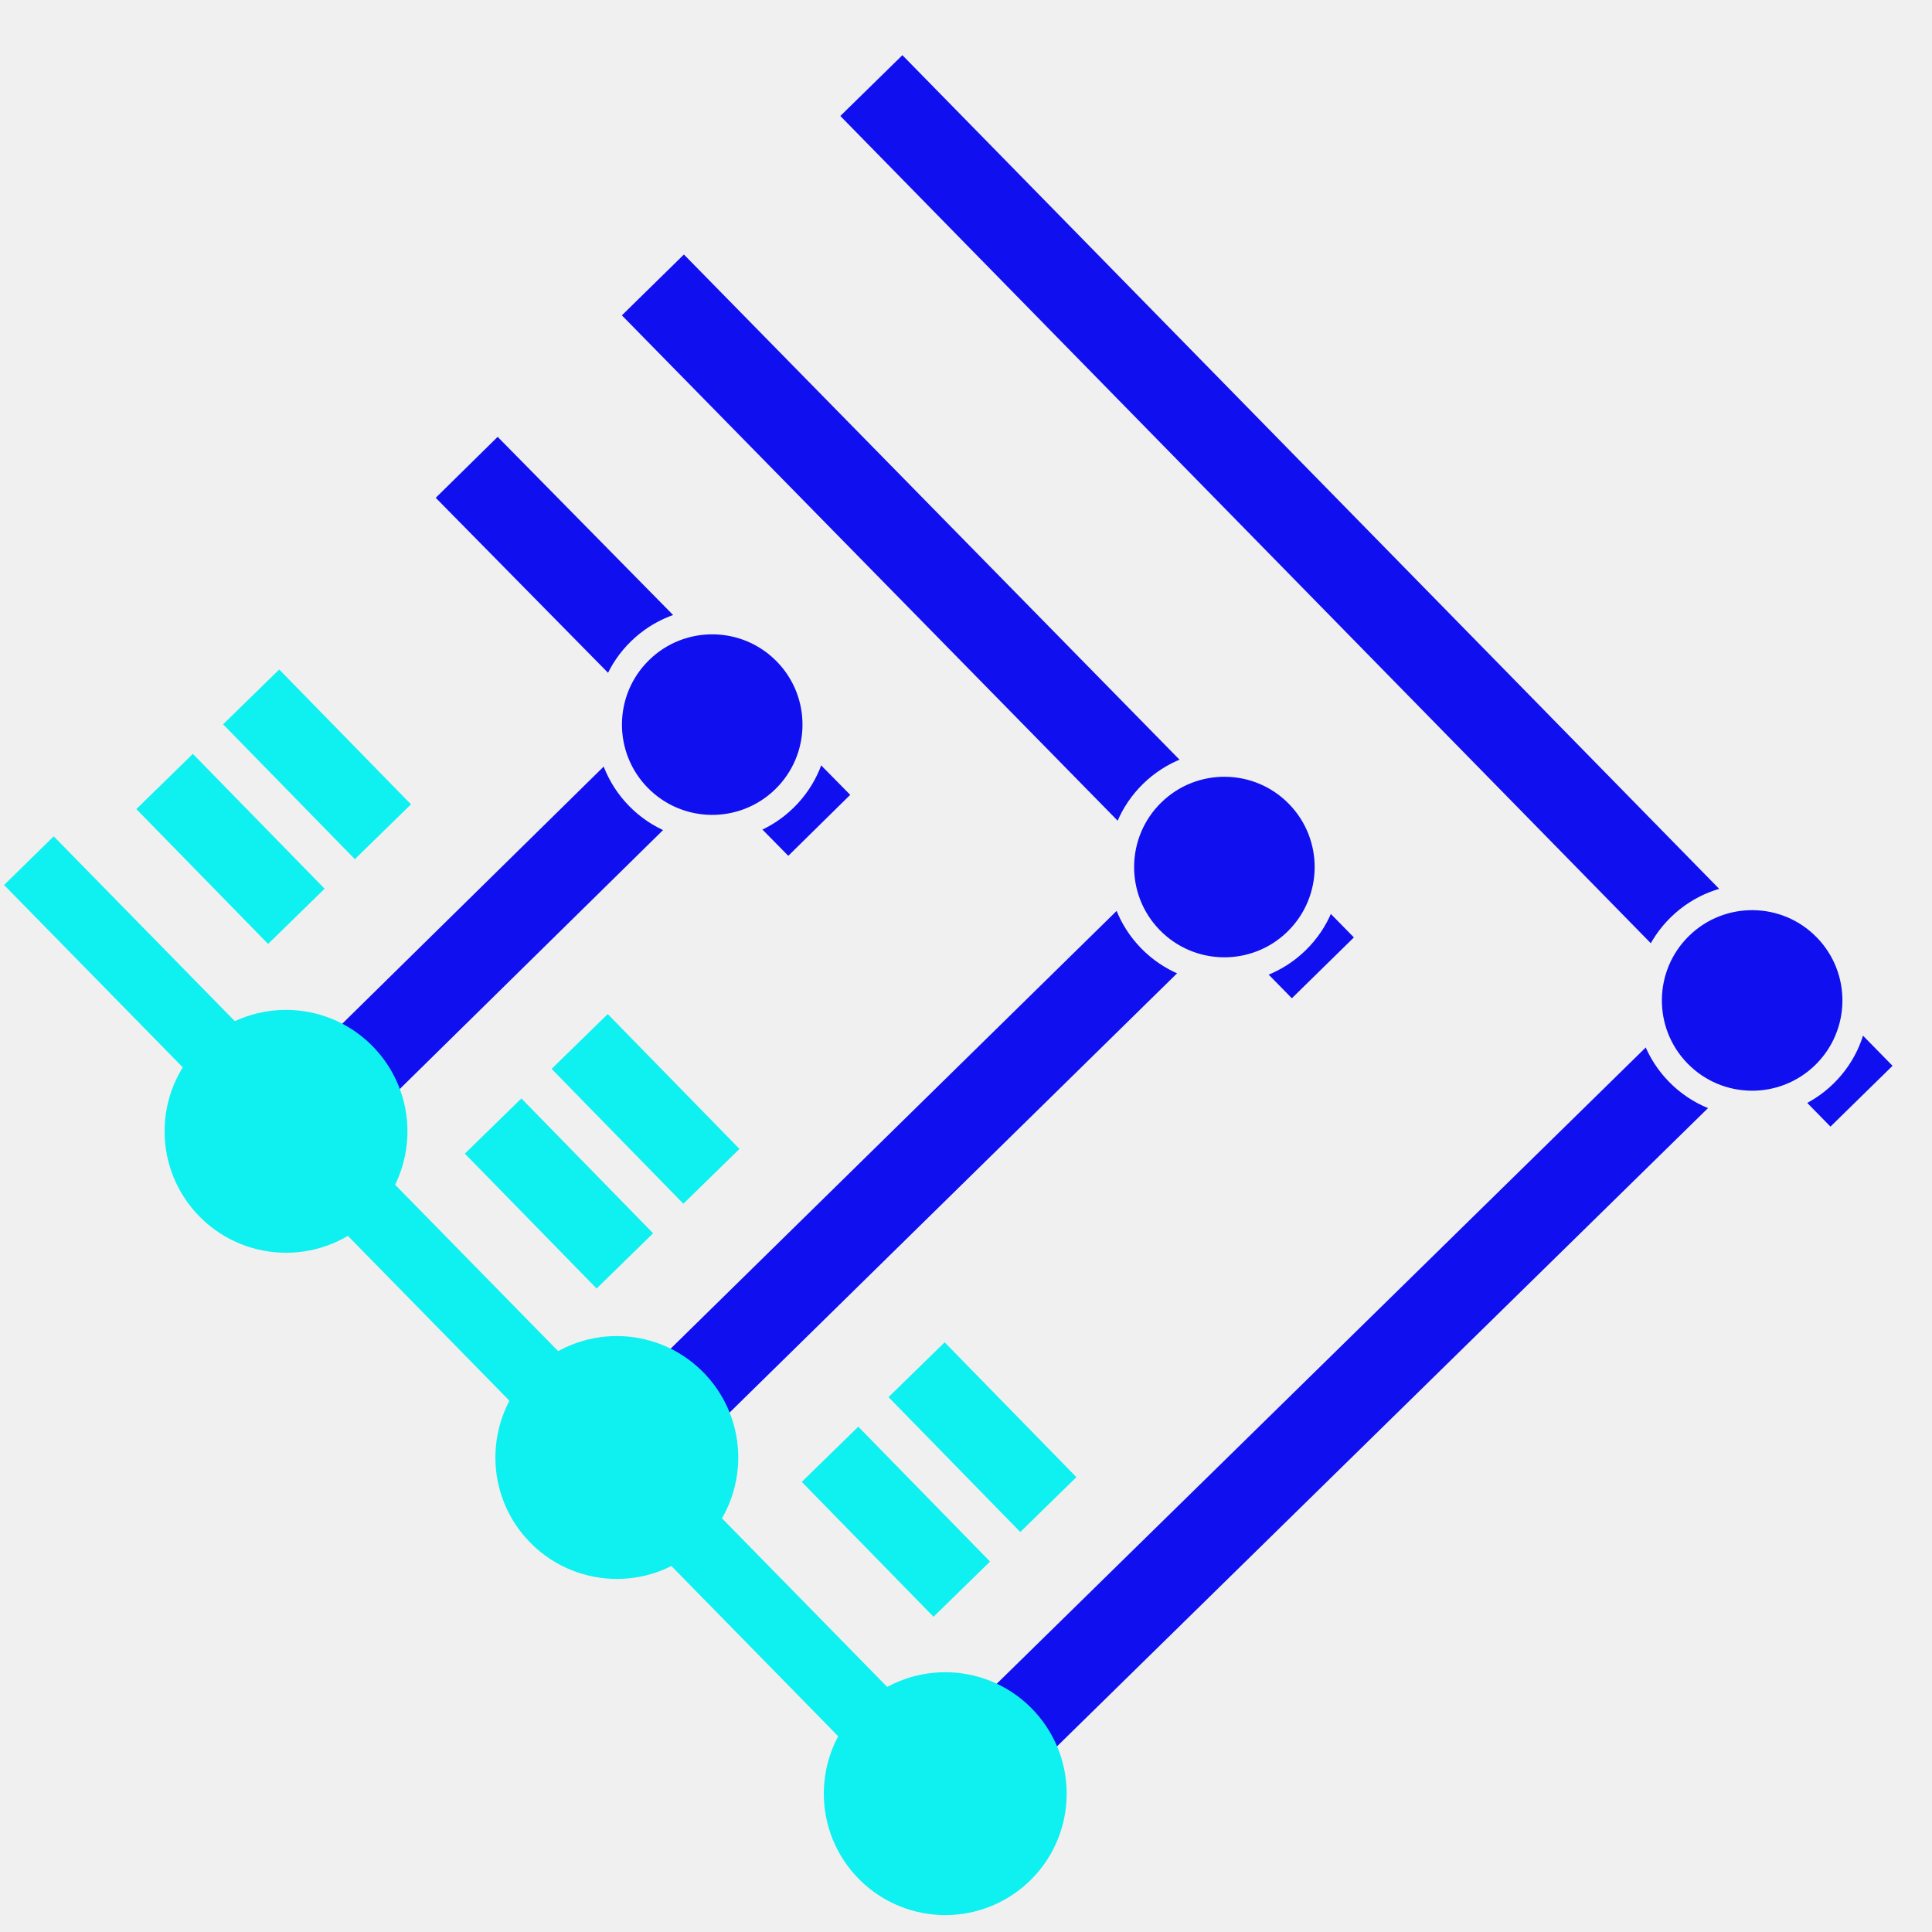
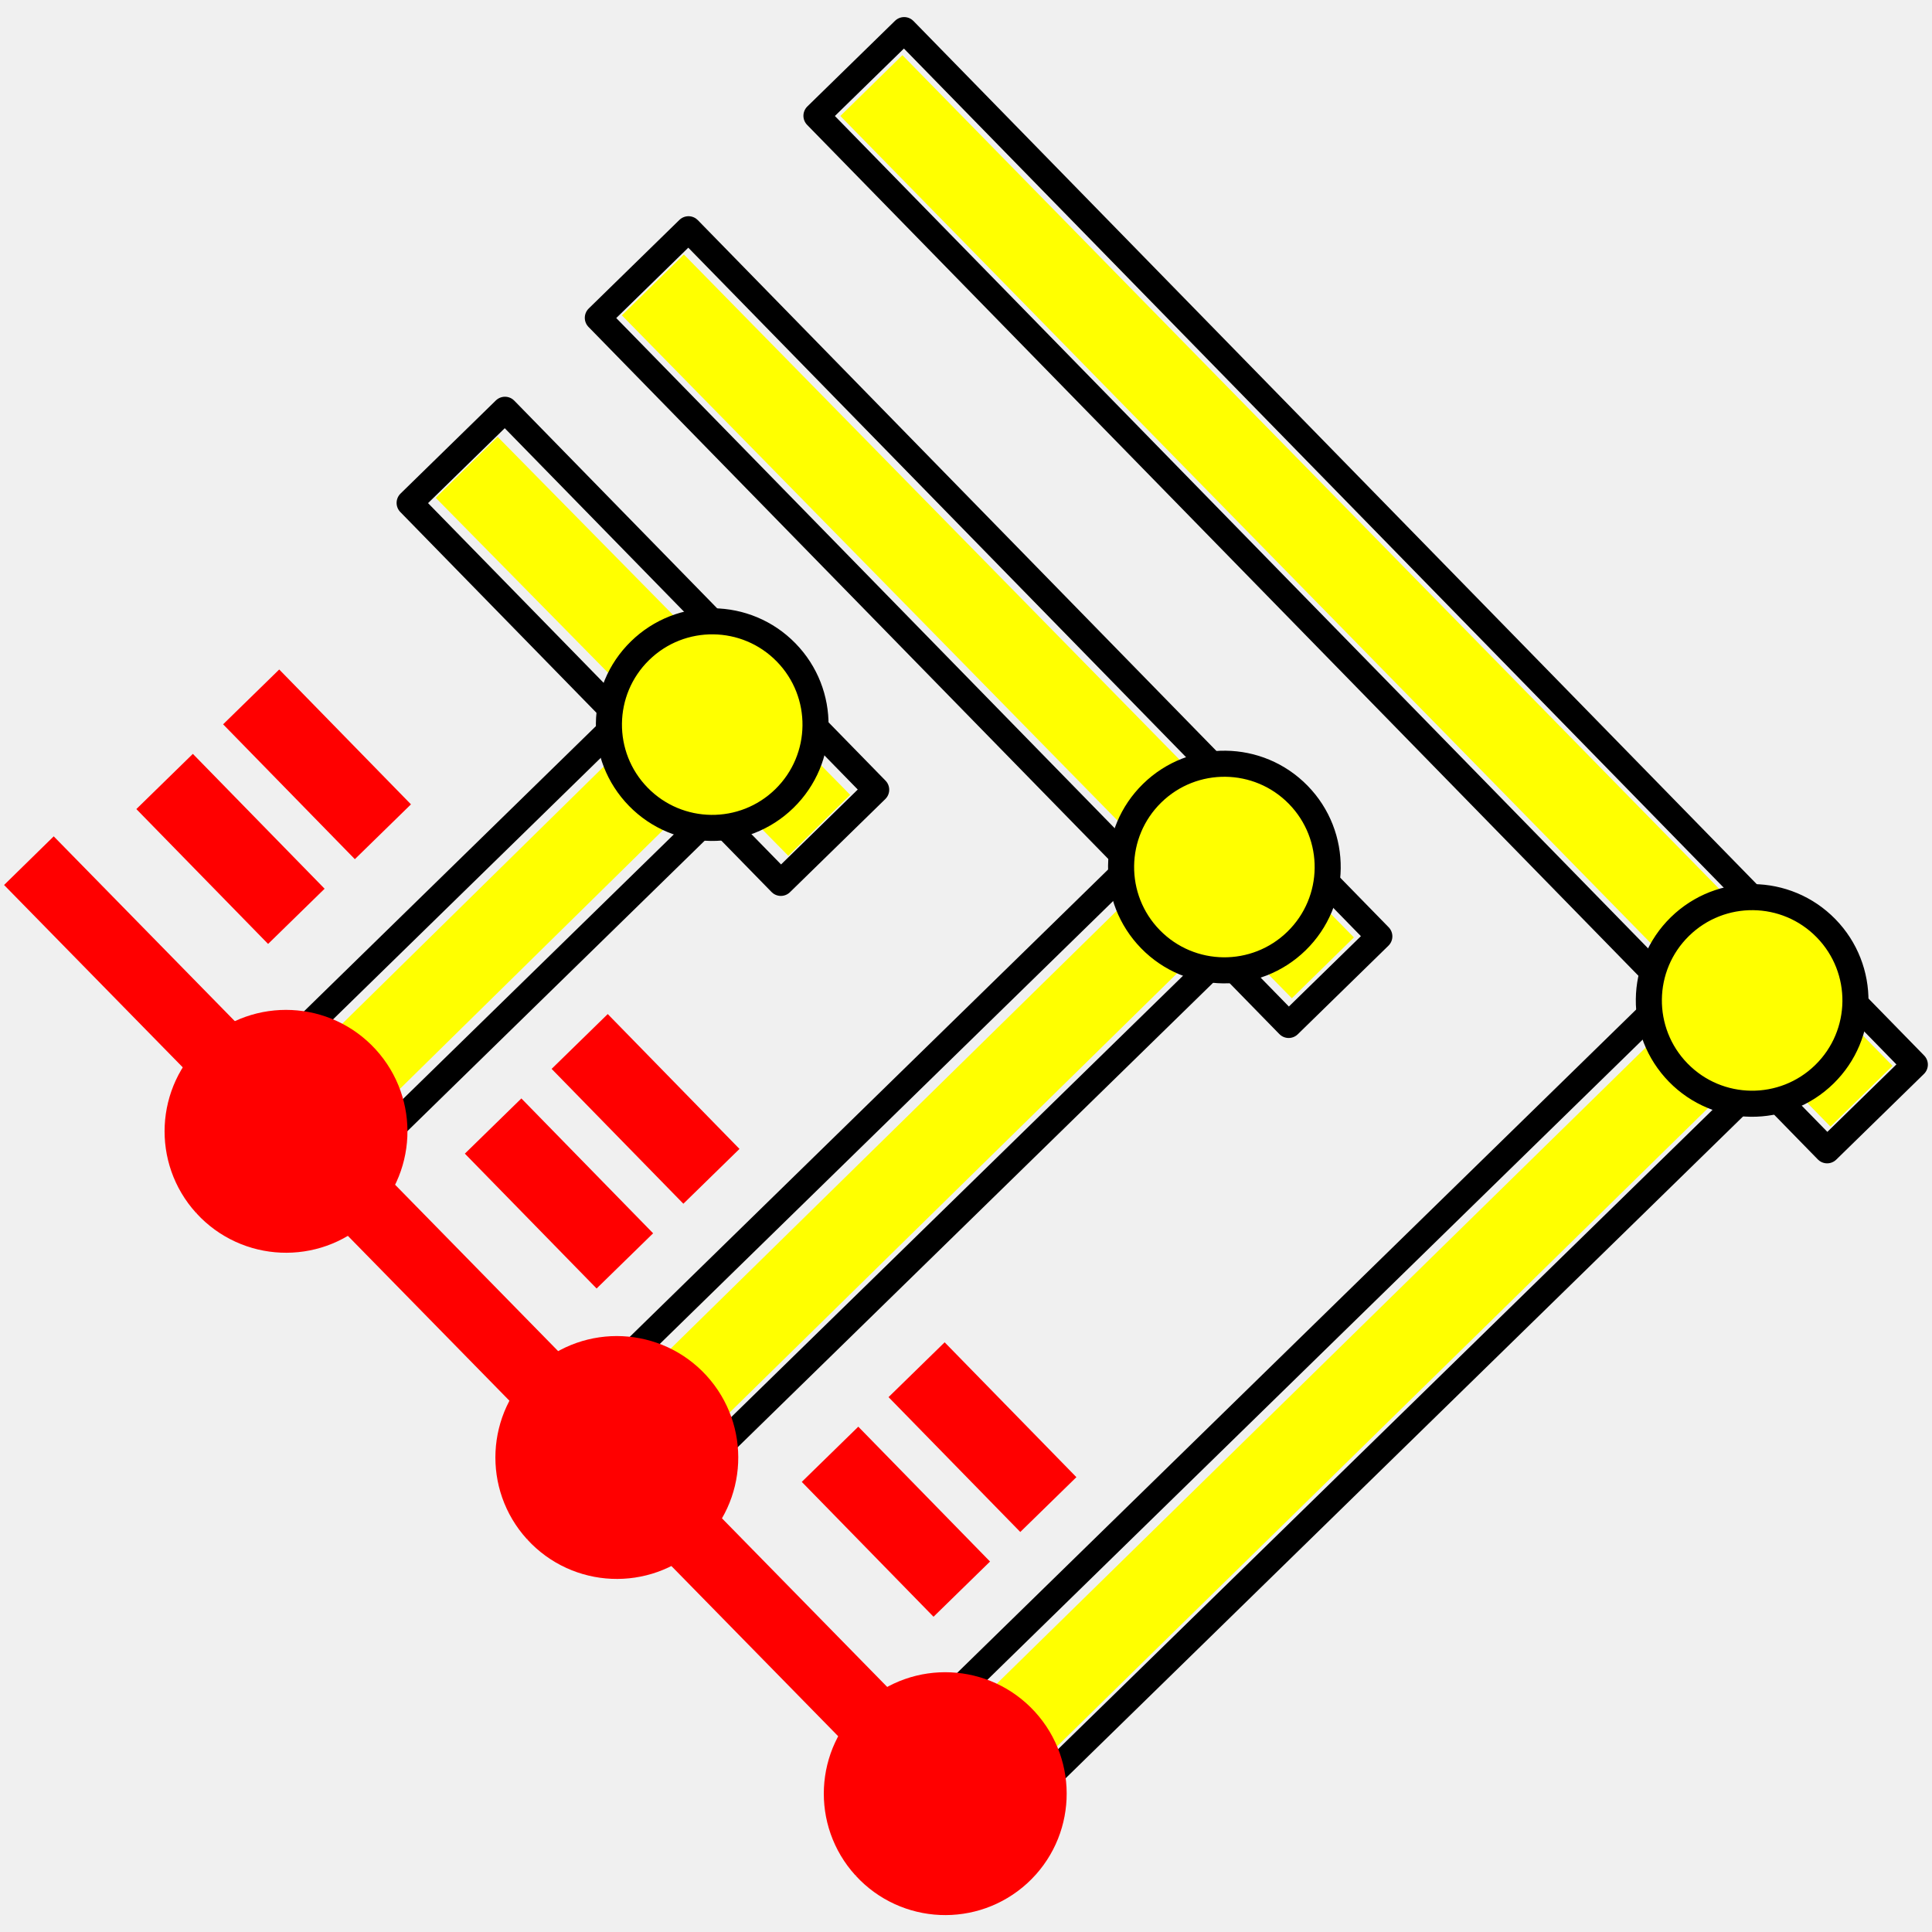
<svg xmlns="http://www.w3.org/2000/svg" width="32" height="32" viewBox="0 0 8.467 8.467" version="1.1" id="svg1876" style="enable-background:new">
  <defs id="defs1870">
-     <filter style="color-interpolation-filters:sRGB" id="filter1958">
-       <feBlend mode="exclusion" in2="BackgroundImage" id="feBlend1960" />
-     </filter>
-   </defs>
-   <g id="layer1" transform="translate(0,-288.5333)" style="filter:url(#filter1958)">
+     </defs>
+   <g id="layer1" transform="translate(0,-288.5333)">
    <g id="g869" transform="matrix(0.2660901,0.2723655,-0.2723655,0.2660901,80.39975,213.8858)">
      <rect transform="rotate(90)" style="opacity:1;fill:none;fill-opacity:1;fill-rule:nonzero;stroke:#000000;stroke-width:0.3;stroke-linecap:butt;stroke-linejoin:round;stroke-miterlimit:4;stroke-dasharray:none;stroke-dashoffset:0;stroke-opacity:1" id="rect1617" width="7.231" height="1.518" x="287.608" y="-5.113" />
      <path style="fill:none;stroke:#ffff00;stroke-width:1;stroke-linecap:butt;stroke-linejoin:miter;stroke-miterlimit:4;stroke-dasharray:none;stroke-opacity:1" d="m 4.336,287.832 c 0.023,6.916 0.023,6.916 0.023,6.916" id="path1619" />
      <rect y="-10.372" x="284.558" height="1.477" width="10.029" id="rect1611" style="opacity:1;fill:none;fill-opacity:1;fill-rule:nonzero;stroke:#000000;stroke-width:0.3;stroke-linecap:butt;stroke-linejoin:round;stroke-miterlimit:4;stroke-dasharray:none;stroke-dashoffset:0;stroke-opacity:1" transform="rotate(90)" />
      <path id="path1613" d="m 9.651,284.758 c 0.023,9.778 0.023,9.778 0.023,9.778" style="fill:none;stroke:#ffff00;stroke-width:1;stroke-linecap:butt;stroke-linejoin:miter;stroke-miterlimit:4;stroke-dasharray:none;stroke-opacity:1" />
      <rect transform="rotate(90)" style="opacity:1;fill:none;fill-opacity:1;fill-rule:nonzero;stroke:#000000;stroke-width:0.3;stroke-linecap:butt;stroke-linejoin:round;stroke-miterlimit:4;stroke-dasharray:none;stroke-dashoffset:0;stroke-opacity:1" id="rect1607" width="13.35" height="1.44" x="281.369" y="-15.735" />
      <path style="fill:none;stroke:#ffff00;stroke-width:1;stroke-linecap:butt;stroke-linejoin:miter;stroke-miterlimit:4;stroke-dasharray:none;stroke-opacity:1" d="m 15.032,281.548 c 0.023,12.973 0.023,12.973 0.023,12.973" id="path1609" />
      <rect y="287.172" x="0.109" height="1.534" width="6.114" id="rect1603" style="opacity:1;fill:none;fill-opacity:1;fill-rule:nonzero;stroke:#000000;stroke-width:0.3;stroke-linecap:butt;stroke-linejoin:round;stroke-miterlimit:4;stroke-dasharray:none;stroke-dashoffset:0;stroke-opacity:1" />
      <path id="path1605" d="M 0.275,287.95 C 6.058,287.927 6.058,287.927 6.058,287.927" style="fill:none;stroke:#ffff00;stroke-width:1;stroke-linecap:butt;stroke-linejoin:miter;stroke-miterlimit:4;stroke-dasharray:none;stroke-opacity:1" />
      <rect style="opacity:1;fill:none;fill-opacity:1;fill-rule:nonzero;stroke:#000000;stroke-width:0.3;stroke-linecap:butt;stroke-linejoin:round;stroke-miterlimit:4;stroke-dasharray:none;stroke-dashoffset:0;stroke-opacity:1" id="rect1599" width="11.378" height="1.459" x="0.099" y="284.209" />
      <path style="fill:none;stroke:#ffff00;stroke-width:1;stroke-linecap:butt;stroke-linejoin:miter;stroke-miterlimit:4;stroke-dasharray:none;stroke-opacity:1" d="M 0.271,284.95 C 11.282,284.927 11.282,284.927 11.282,284.927" id="path1601" />
      <path id="path2201" d="m 16.06,294.694 l -16.068,0.024" style="fill:#ffffff;fill-opacity:1;stroke:#ff0000;stroke-width:0.8;stroke-linecap:butt;stroke-linejoin:miter;stroke-miterlimit:4;stroke-dasharray:none;stroke-opacity:1" />
      <path transform="rotate(-90)" style="opacity:1;fill:#ff0000;fill-opacity:1;fill-rule:nonzero;stroke:#ff0000;stroke-width:1;stroke-linecap:square;stroke-linejoin:bevel;stroke-miterlimit:4;stroke-dasharray:none;stroke-dashoffset:0;stroke-opacity:1" id="path2450" d="m -295.575,15.01 a 0.898,0.898 0 0 1 0.929,-0.864 a 0.898,0.898 0 0 1 0.865,0.928 a 0.898,0.898 0 0 1 -0.926,0.867 a 0.898,0.898 0 0 1 -0.868,-0.925 l 0.897,0.028 z" />
      <path transform="rotate(-90)" style="opacity:1;fill:#ffffff;fill-opacity:1;fill-rule:nonzero;stroke:#ffffff;stroke-width:0.5;stroke-linecap:square;stroke-linejoin:bevel;stroke-miterlimit:4;stroke-dasharray:none;stroke-dashoffset:0;stroke-opacity:1" id="path823" d="m -285.806,10 a 0.898,0.898 0 0 1 0.604,-1.116 a 0.898,0.898 0 0 1 1.117,0.602 a 0.898,0.898 0 0 1 -0.6,1.118 a 0.898,0.898 0 0 1 -1.119,-0.599" />
      <path transform="rotate(-90)" d="m -288.877,4.708 a 0.898,0.898 0 0 1 0.604,-1.116 a 0.898,0.898 0 0 1 1.117,0.602 a 0.898,0.898 0 0 1 -0.6,1.118 a 0.898,0.898 0 0 1 -1.119,-0.599" id="path825" style="opacity:1;fill:#ffffff;fill-opacity:1;fill-rule:nonzero;stroke:#ffffff;stroke-width:0.5;stroke-linecap:square;stroke-linejoin:bevel;stroke-miterlimit:4;stroke-dasharray:none;stroke-dashoffset:0;stroke-opacity:1" />
      <g transform="matrix(0.9836502,0,0,1.284308,0.02479505,-83.56646)" id="text4848" style="font-style:normal;font-variant:normal;font-weight:normal;font-stretch:normal;font-size:6.35px;line-height:6.615px;font-family:Technic;-inkscape-font-specification:Technic;text-align:center;letter-spacing:0px;word-spacing:0px;text-anchor:middle;fill:#ff0000;fill-opacity:1;stroke:#ff0000;stroke-width:0.265" aria-label="=">
        <path id="path4890" style="font-size:4.233px;fill:#ff0000;fill-opacity:1;stroke:#ff0000;stroke-width:0.257" d="M 0.542,291.87 H 2.491 v 0.446 H 0.542 Z m 0,1.082 H 2.491 v 0.451 H 0.542 Z" />
      </g>
      <rect y="280.832" x="0.194" height="1.411" width="16.646" id="rect889" style="opacity:1;fill:none;fill-opacity:1;fill-rule:nonzero;stroke:#000000;stroke-width:0.3;stroke-linecap:butt;stroke-linejoin:round;stroke-miterlimit:4;stroke-dasharray:none;stroke-dashoffset:0;stroke-opacity:1" />
      <path id="path4230" d="M 0.387,281.548 C 16.671,281.525 16.671,281.525 16.671,281.525" style="fill:none;stroke:#ffff00;stroke-width:1;stroke-linecap:butt;stroke-linejoin:miter;stroke-miterlimit:4;stroke-dasharray:none;stroke-opacity:1" />
      <circle r="1.189" cy="281.655" cx="15.003" id="path4234" style="opacity:1;fill:#ffff00;fill-opacity:1;fill-rule:nonzero;stroke:#000000;stroke-width:0.3;stroke-linecap:square;stroke-linejoin:bevel;stroke-miterlimit:4;stroke-dasharray:none;stroke-dashoffset:10.154;stroke-opacity:1" />
      <circle style="opacity:1;fill:#ffff00;fill-opacity:1;fill-rule:nonzero;stroke:#000000;stroke-width:0.3;stroke-linecap:square;stroke-linejoin:bevel;stroke-miterlimit:4;stroke-dasharray:none;stroke-dashoffset:10.154;stroke-opacity:1" id="circle1595" cx="9.66" cy="284.927" r="1.189" />
      <circle r="1.189" cy="287.998" cx="4.368" id="circle1597" style="opacity:1;fill:#ffff00;fill-opacity:1;fill-rule:nonzero;stroke:#000000;stroke-width:0.3;stroke-linecap:square;stroke-linejoin:bevel;stroke-miterlimit:4;stroke-dasharray:none;stroke-dashoffset:10.154;stroke-opacity:1" />
      <path d="m -295.575,9.601 a 0.898,0.898 0 0 1 0.929,-0.864 a 0.898,0.898 0 0 1 0.865,0.928 a 0.898,0.898 0 0 1 -0.926,0.867 a 0.898,0.898 0 0 1 -0.868,-0.925 l 0.897,0.028 z" id="path1615" style="opacity:1;fill:#ff0000;fill-opacity:1;fill-rule:nonzero;stroke:#ff0000;stroke-width:1;stroke-linecap:square;stroke-linejoin:bevel;stroke-miterlimit:4;stroke-dasharray:none;stroke-dashoffset:0;stroke-opacity:1" transform="rotate(-90)" />
      <path transform="rotate(-90)" style="opacity:1;fill:#ff0000;fill-opacity:1;fill-rule:nonzero;stroke:#ff0000;stroke-width:1;stroke-linecap:square;stroke-linejoin:bevel;stroke-miterlimit:4;stroke-dasharray:none;stroke-dashoffset:0;stroke-opacity:1" id="path1621" d="m -295.675,4.255 a 0.898,0.898 0 0 1 0.929,-0.864 a 0.898,0.898 0 0 1 0.865,0.928 a 0.898,0.898 0 0 1 -0.926,0.867 a 0.898,0.898 0 0 1 -0.868,-0.925 l 0.897,0.028 z" />
      <g aria-label="=" style="font-style:normal;font-variant:normal;font-weight:normal;font-stretch:normal;font-size:6.35px;line-height:6.615px;font-family:Technic;-inkscape-font-specification:Technic;text-align:center;letter-spacing:0px;word-spacing:0px;text-anchor:middle;fill:#ff0000;fill-opacity:1;stroke:#ff0000;stroke-width:0.265" id="g1625" transform="matrix(0.9836502,0,0,1.284308,5.50382,-83.49964)">
        <path d="M 0.542,291.87 H 2.491 v 0.446 H 0.542 Z m 0,1.082 H 2.491 v 0.451 H 0.542 Z" style="font-size:4.233px;fill:#ff0000;fill-opacity:1;stroke:#ff0000;stroke-width:0.257" id="path1623" />
      </g>
      <g transform="matrix(0.9836502,0,0,1.284308,10.91603,-83.63328)" id="g1629" style="font-style:normal;font-variant:normal;font-weight:normal;font-stretch:normal;font-size:6.35px;line-height:6.615px;font-family:Technic;-inkscape-font-specification:Technic;text-align:center;letter-spacing:0px;word-spacing:0px;text-anchor:middle;fill:#ff0000;fill-opacity:1;stroke:#ff0000;stroke-width:0.265" aria-label="=">
        <path id="path1627" style="font-size:4.233px;fill:#ff0000;fill-opacity:1;stroke:#ff0000;stroke-width:0.257" d="M 0.542,291.87 H 2.491 v 0.446 H 0.542 Z m 0,1.082 H 2.491 v 0.451 H 0.542 Z" />
      </g>
    </g>
  </g>
</svg>
